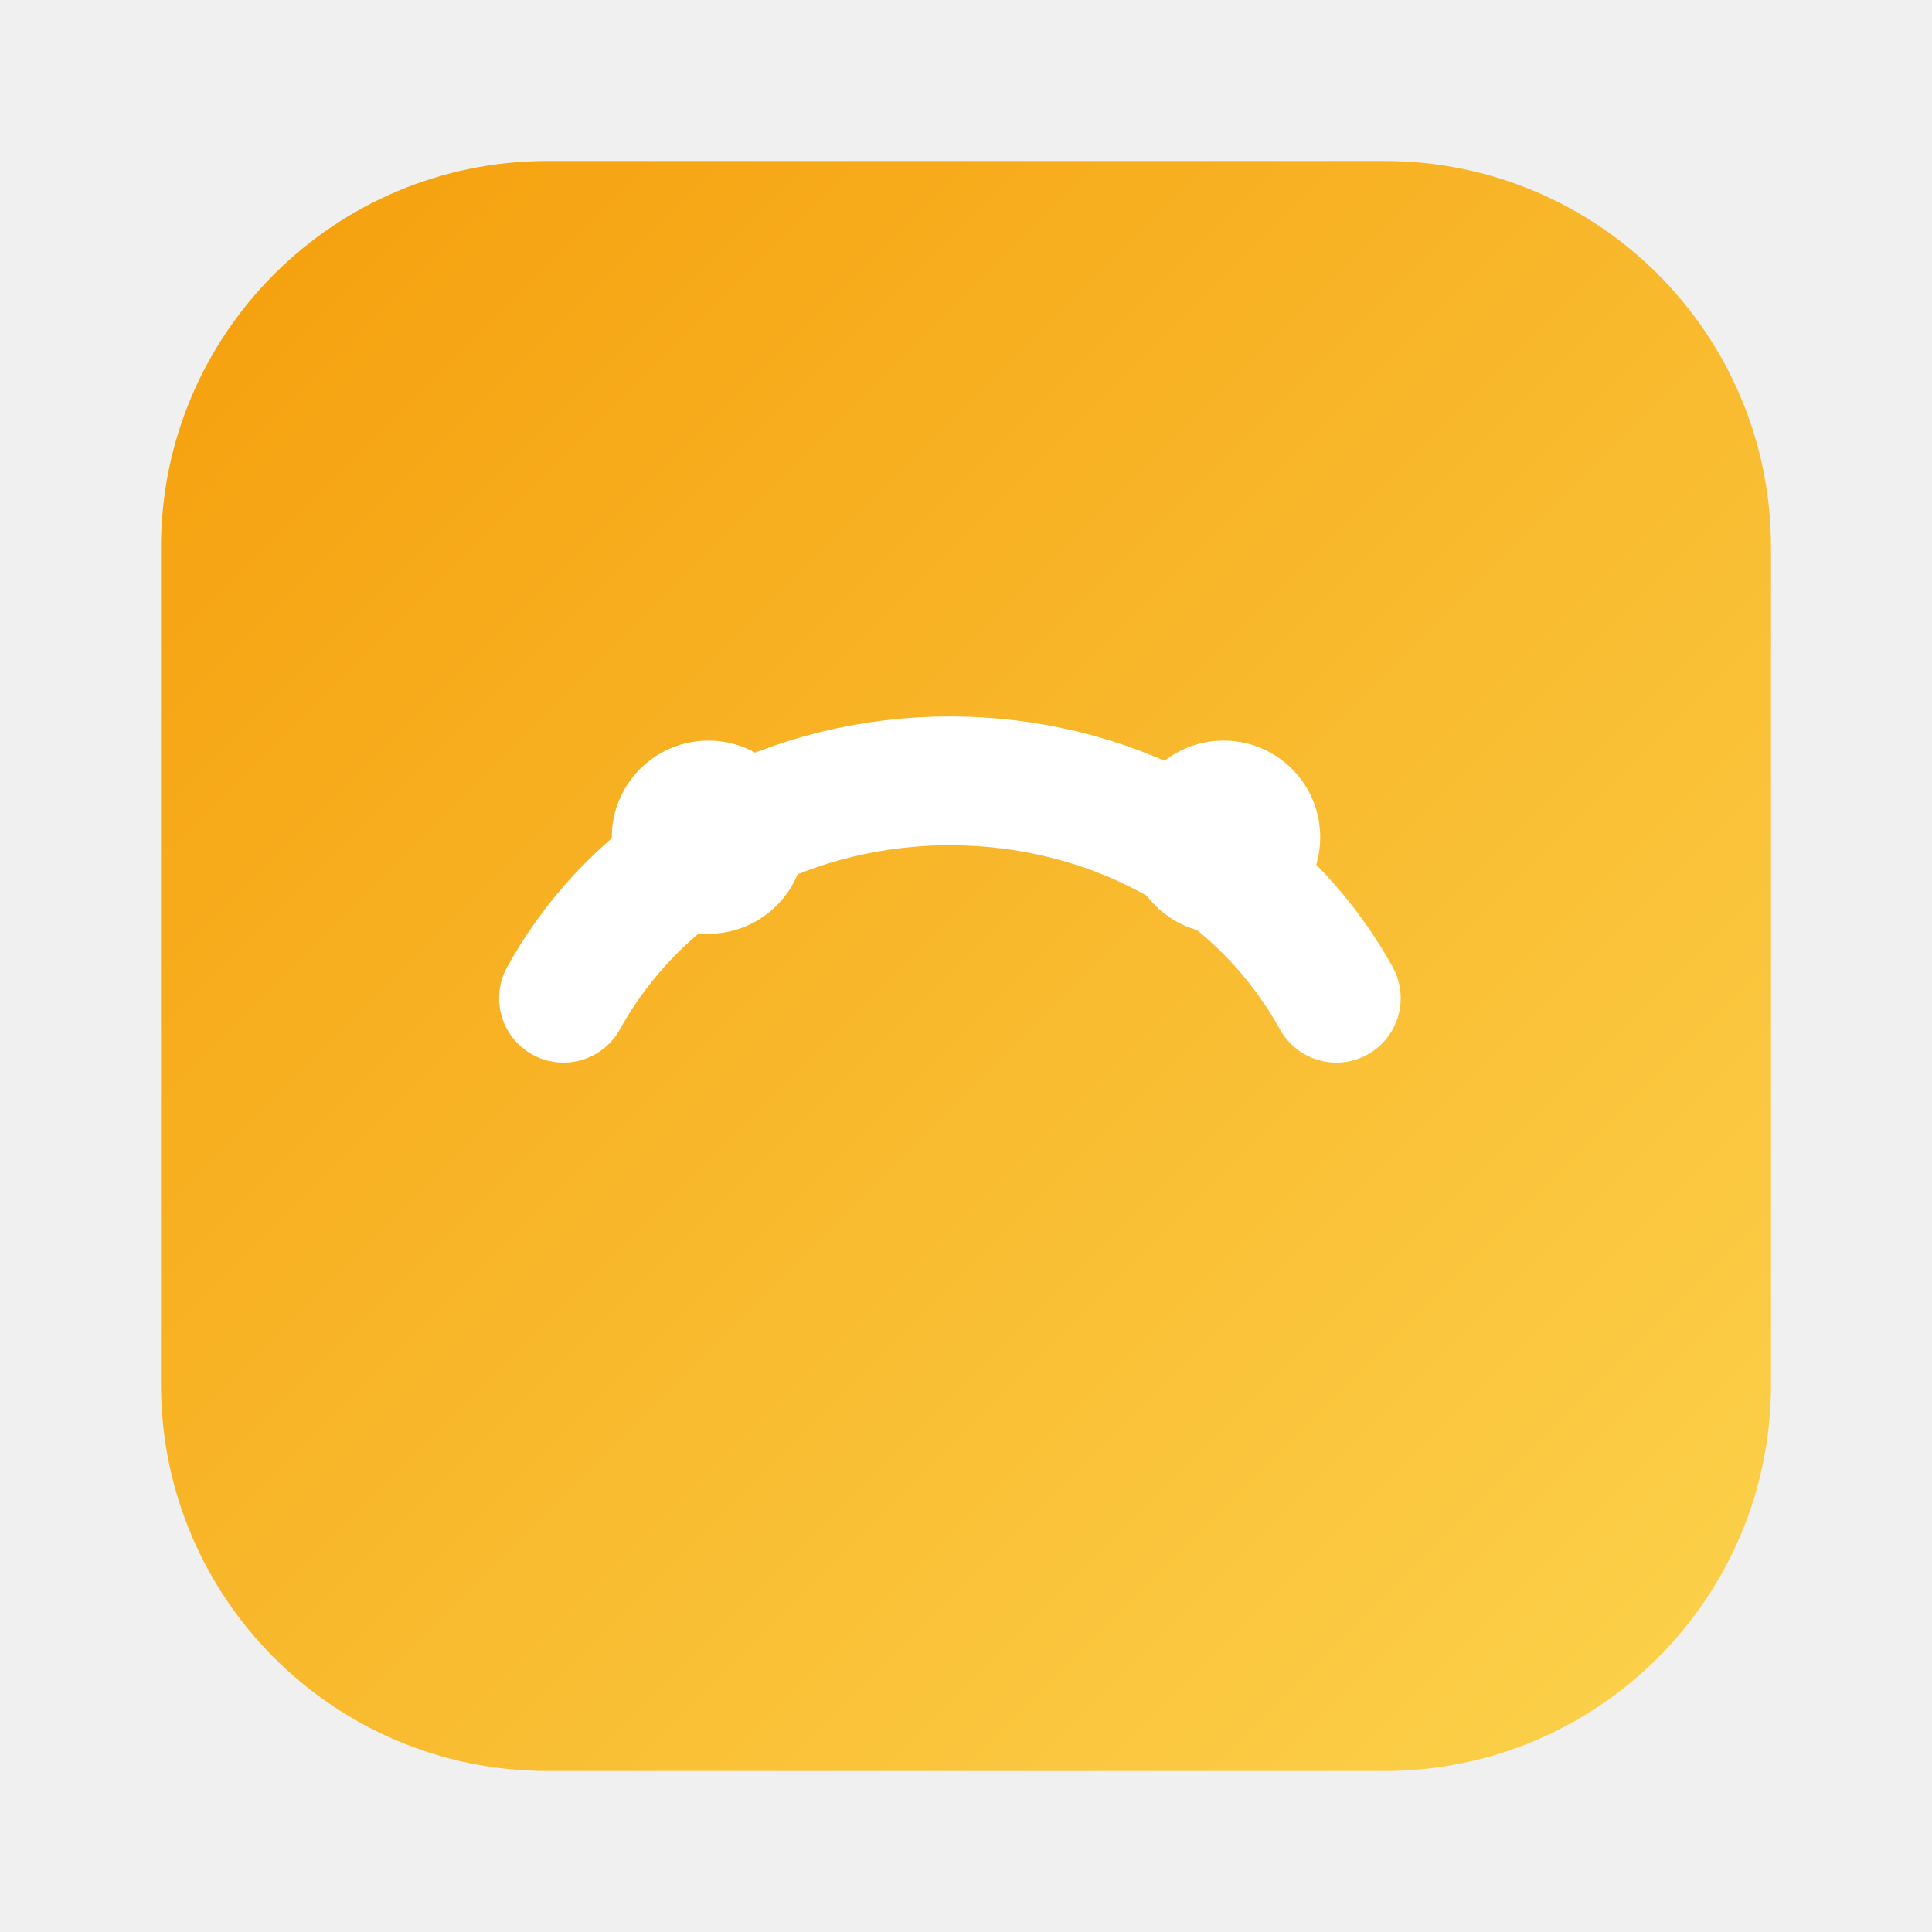
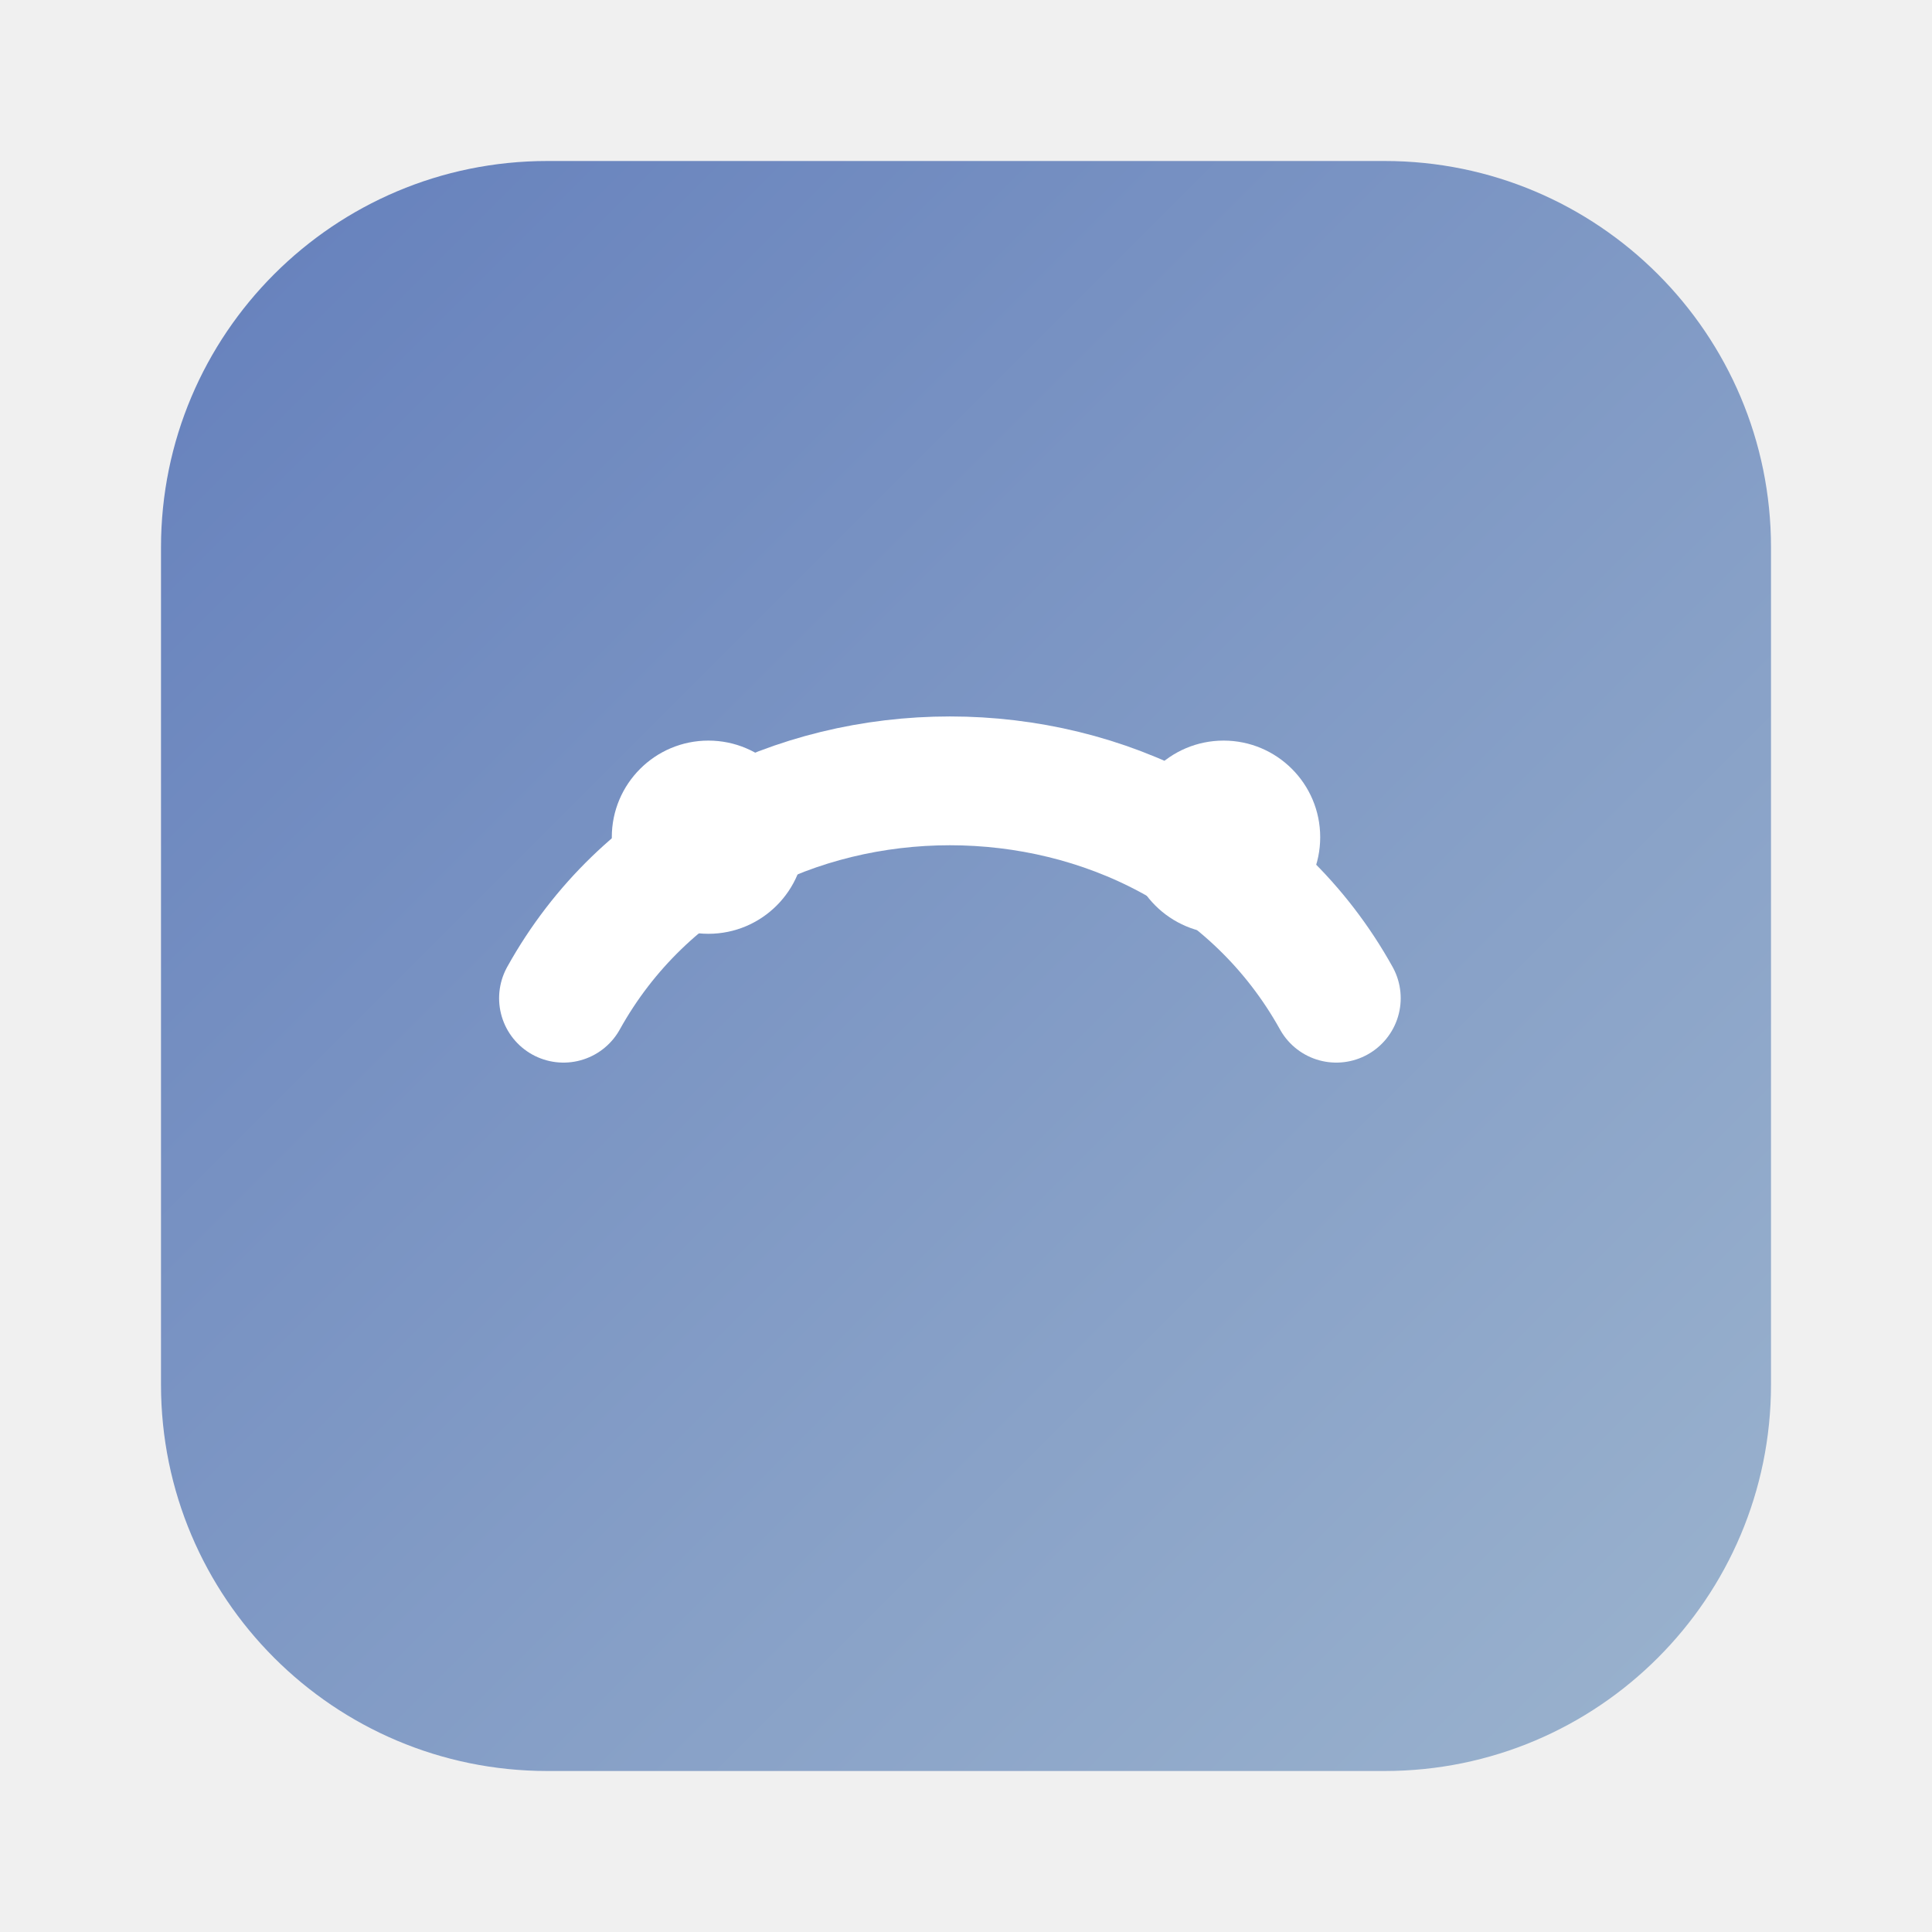
<svg xmlns="http://www.w3.org/2000/svg" width="120" height="120" viewBox="0 0 120 120">
  <defs>
    <linearGradient id="grad" x1="0" x2="1" y1="0" y2="1">
-       <stop offset="0%" stop-color="#f59e0b" />
-       <stop offset="100%" stop-color="#fcd34d" />
+       <stop offset="0%" stop-color="#647FBC" />
+       <stop offset="100%" stop-color="#9CB4CE" />
    </linearGradient>
  </defs>
  <rect x="10" y="10" width="100" height="100" rx="24" fill="url(#grad)" />
  <path d="M35 62c10-18 38-18 48 0" stroke="#fff" stroke-width="8" stroke-linecap="round" fill="none" />
  <circle cx="44" cy="52" r="6" fill="#fff" />
  <circle cx="76" cy="52" r="6" fill="#fff" />
</svg>
